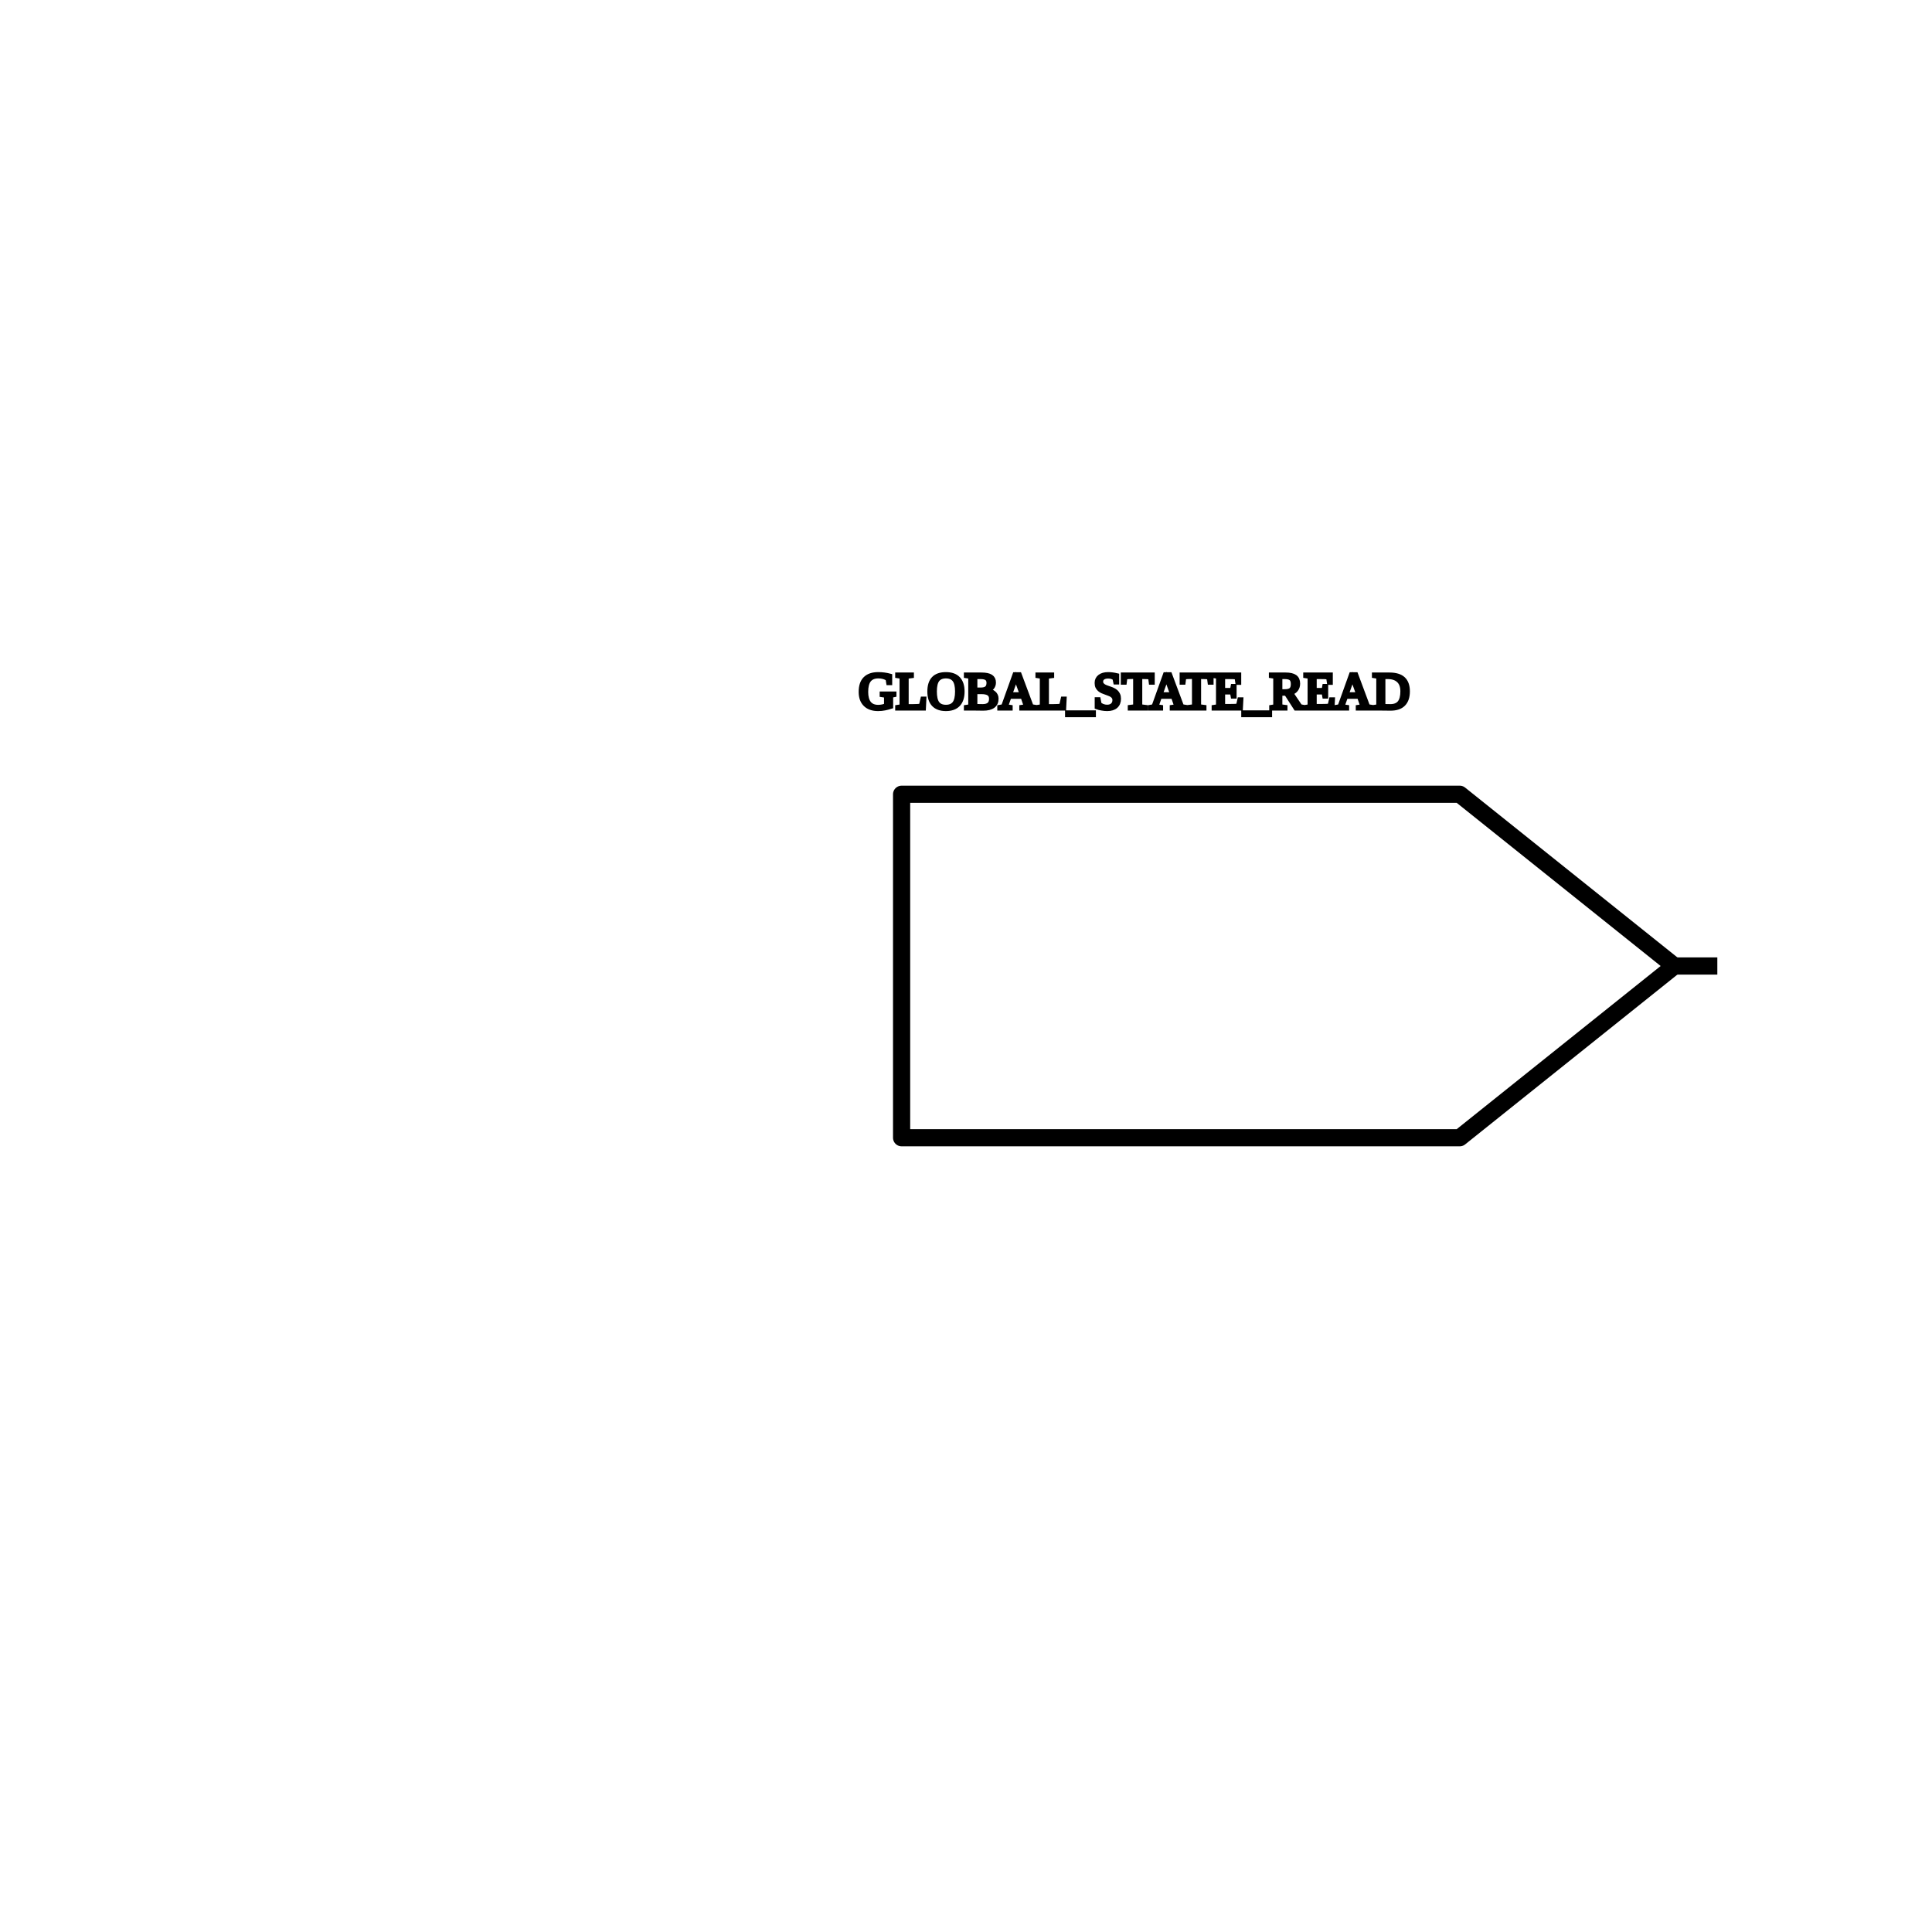
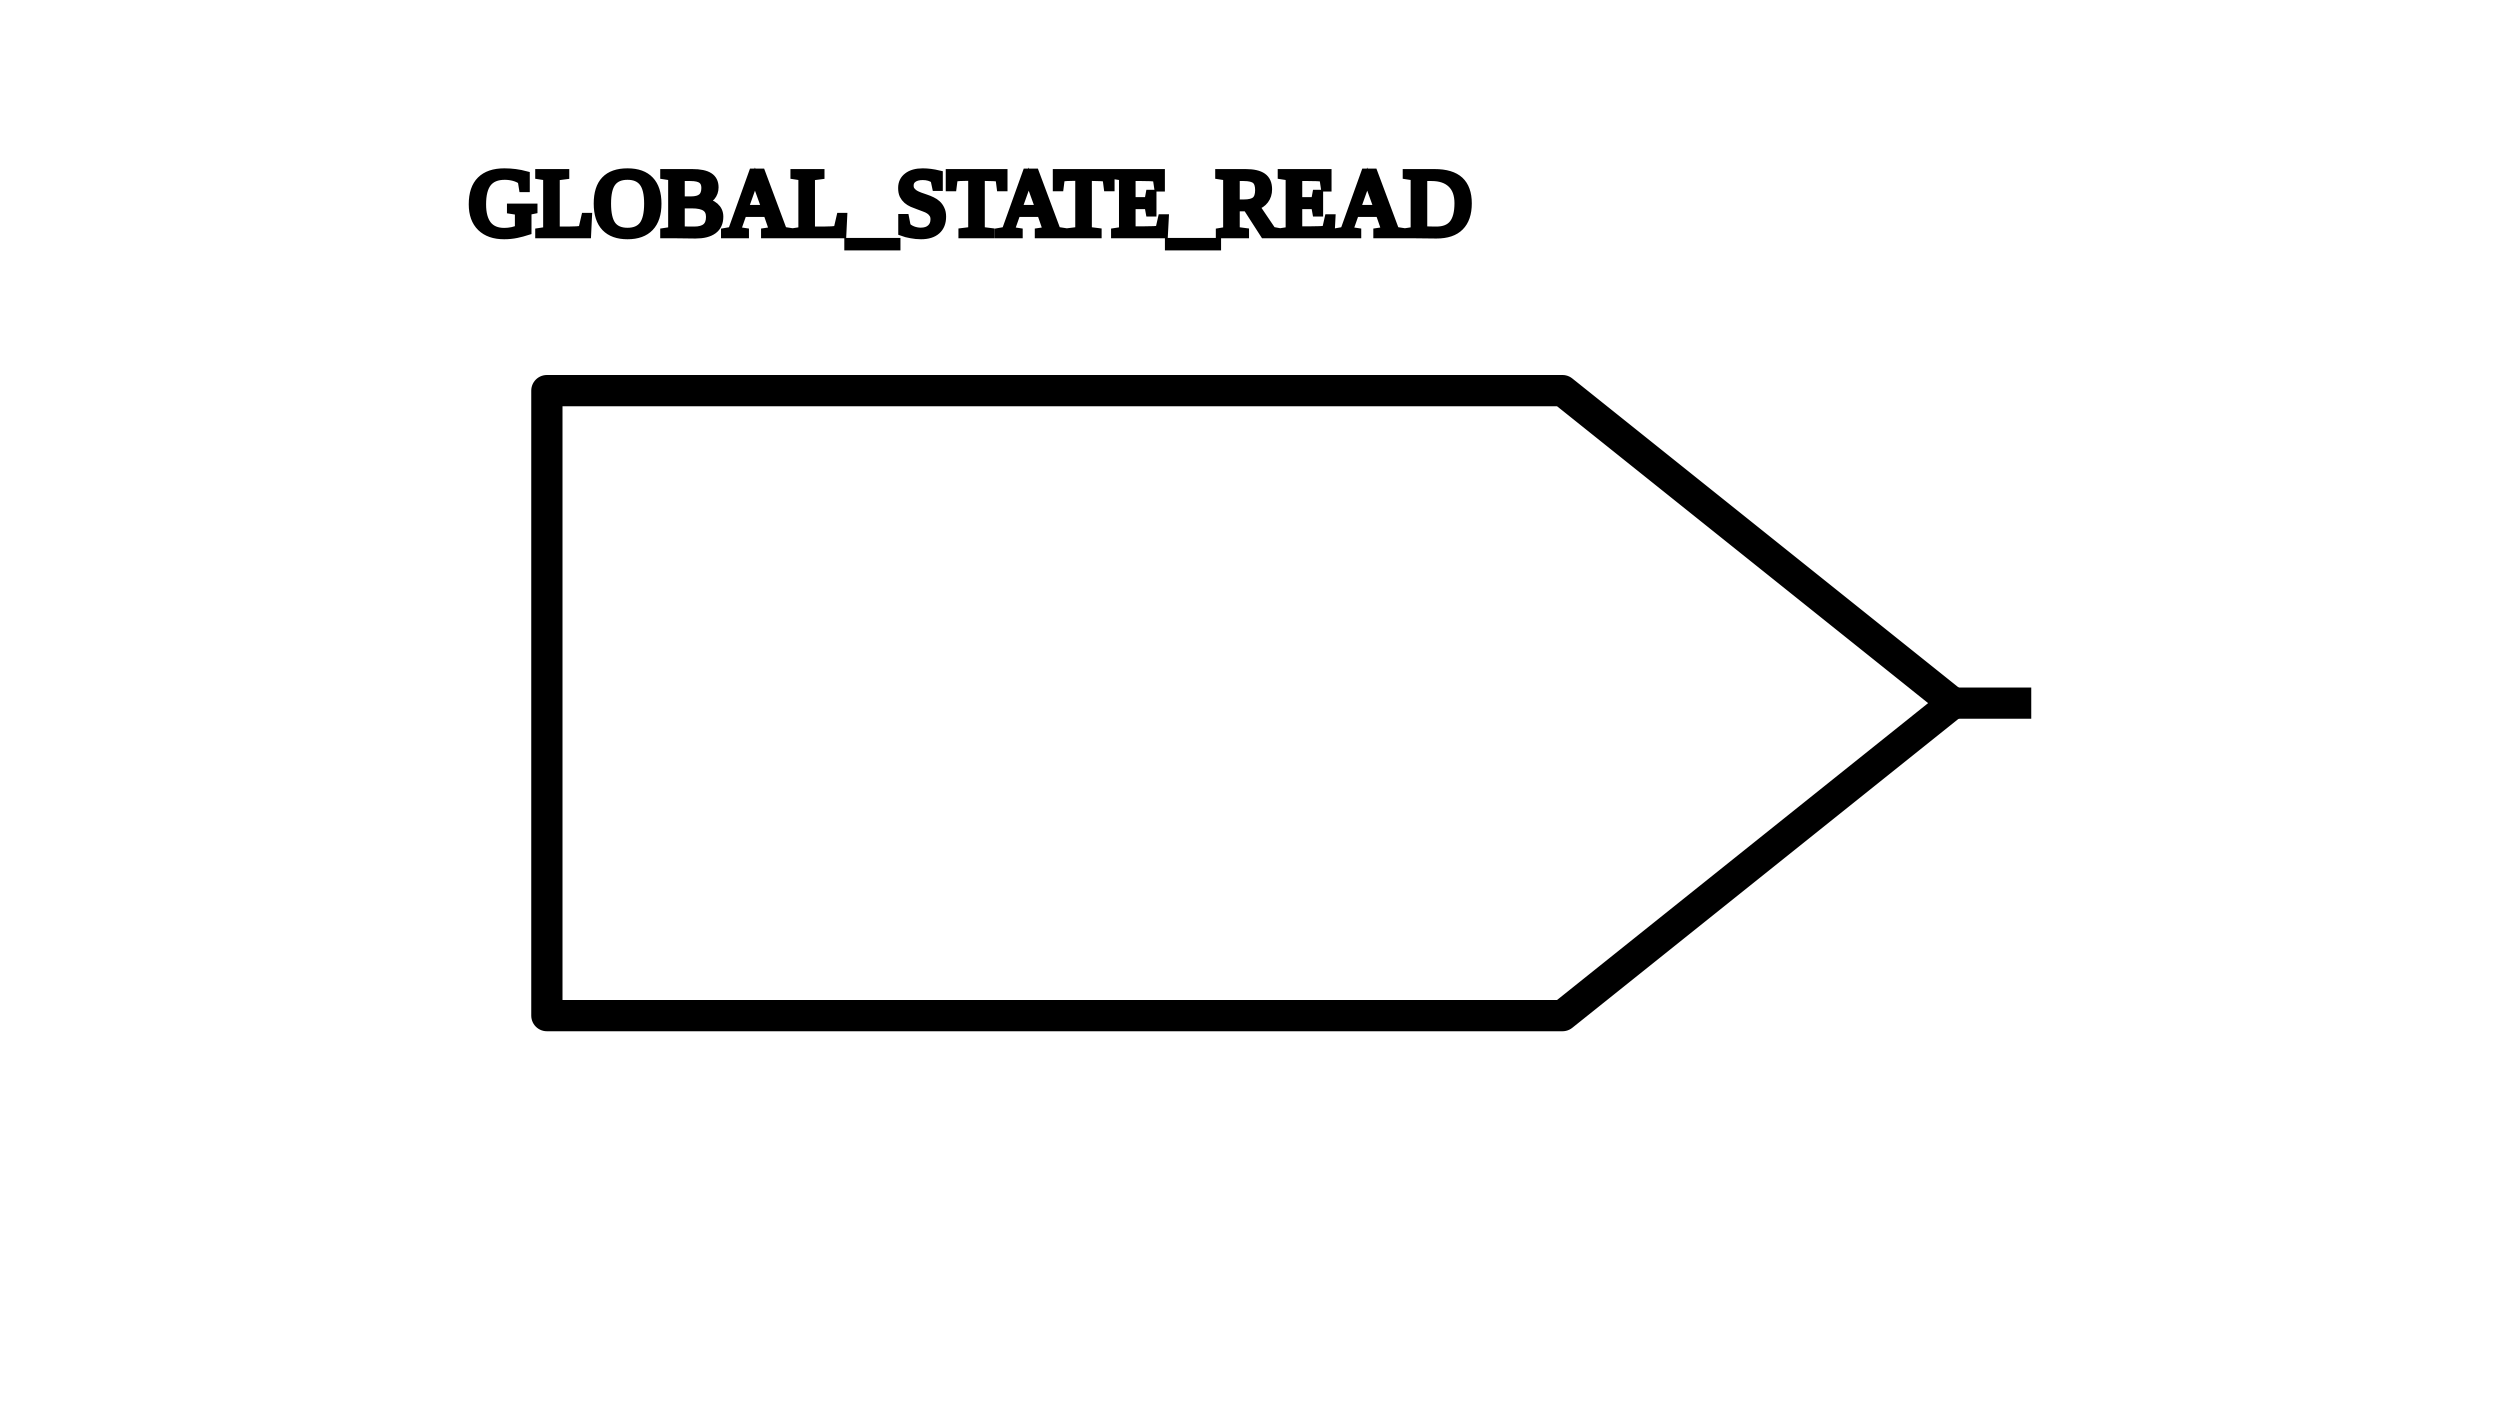
- <svg xmlns="http://www.w3.org/2000/svg" width="600" height="600">
-   <svg viewBox="0,0,200,150" x="100" y="200" height="200">
+ <svg xmlns="http://www.w3.org/2000/svg" width="960" height="540" viewBox="0,0,960,540">
+   <svg viewBox="0,0,200,150" x="180" y="45" height="450" width="600">
    <svg width="200" viewBox="0,0,200,100">
      <polygon stroke-linejoin="round" style="fill: transparent;" stroke="currentColor" stroke-width="4" points="10,10,140,10,190,50,140,90,10,90" />
      <line stroke="currentColor" stroke-width="4" x1="190" y1="50" x2="200" y2="50" />
    </svg>
    <text stroke="currentColor" x="0" y="15" font-size="1rem">GLOBAL_STATE_READ</text>
    <svg height="55" width="80" x="60" y="47.5" viewBox="0,0,24,24" stroke-width="1.5" stroke="currentColor" fill="none">
      <path stroke-linecap="round" stroke-linejoin="round" d="M 0 3,H 24,V 12,H 0,V 3,M 0 12,V 18,H 6,V 12,M 6 18,H 12,V 12,M 12 18,H 18,V 12,M 18 18,H 24,V 12,M 5 6,H 7,V 8,H 5,V 6,M 11 6,H 13,V 8,H 11,V 6,M 17 6,H 19,V 8,H 17,V 6" />
    </svg>
  </svg>
</svg>
